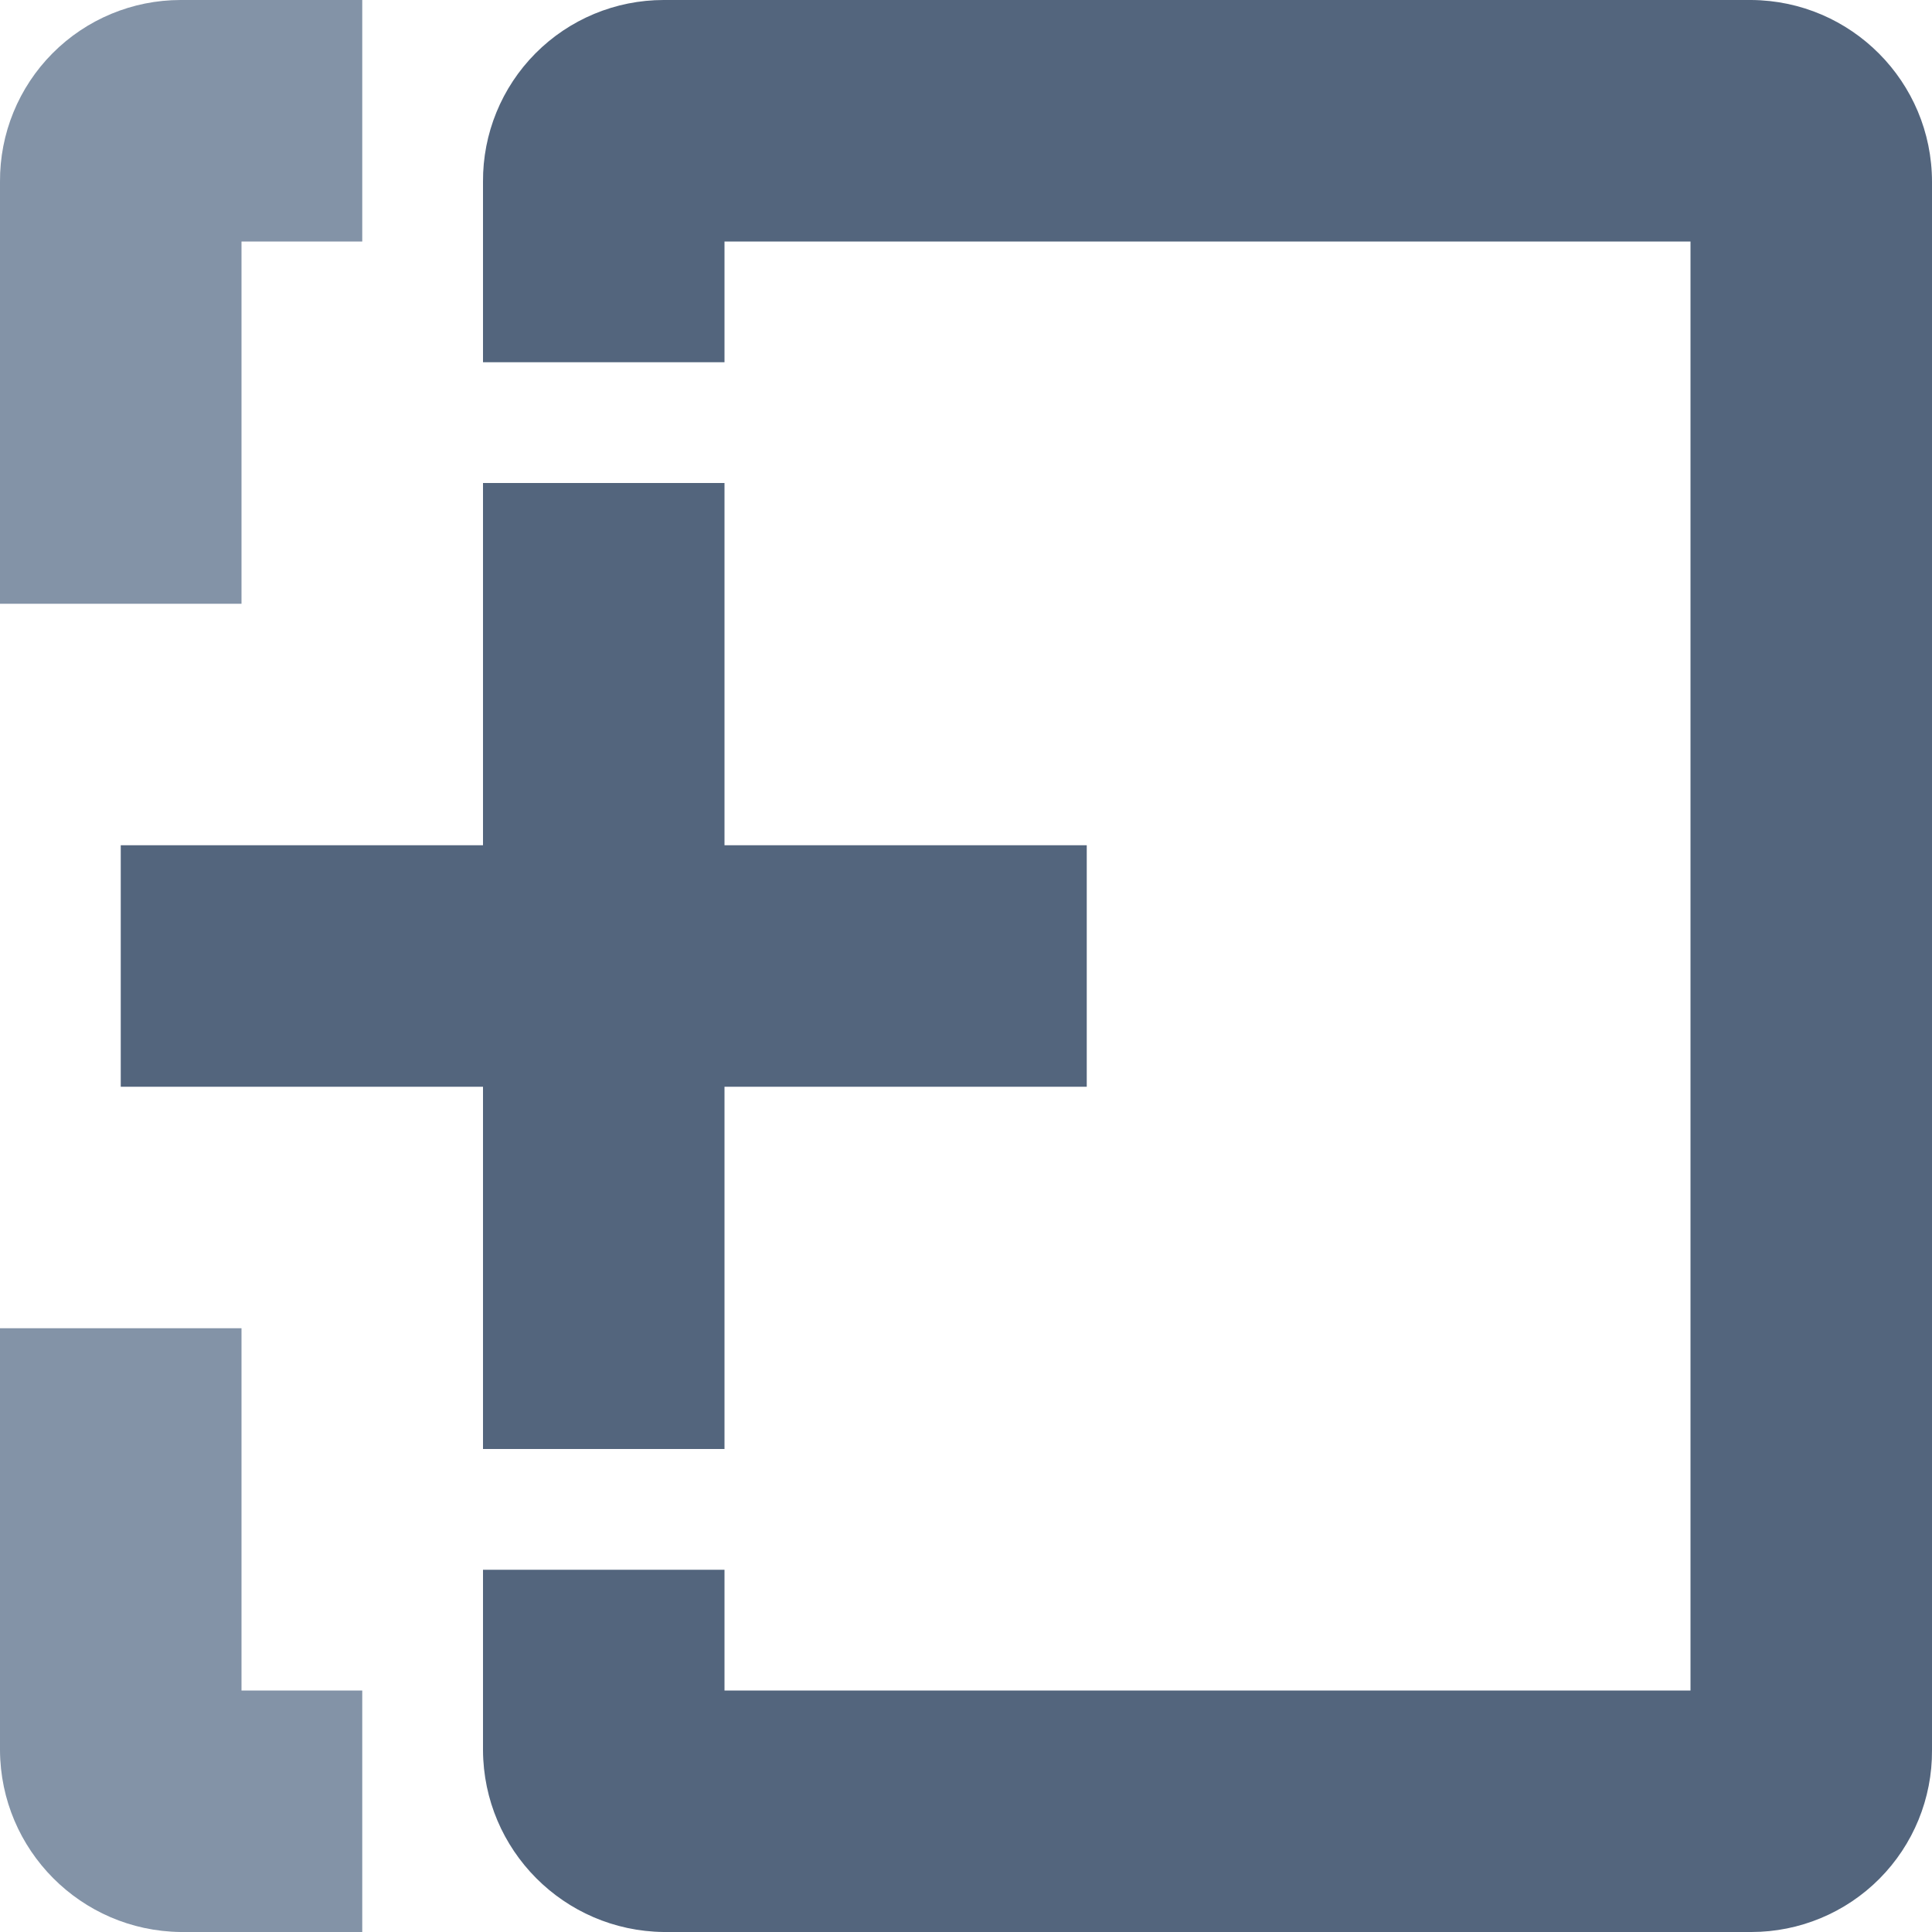
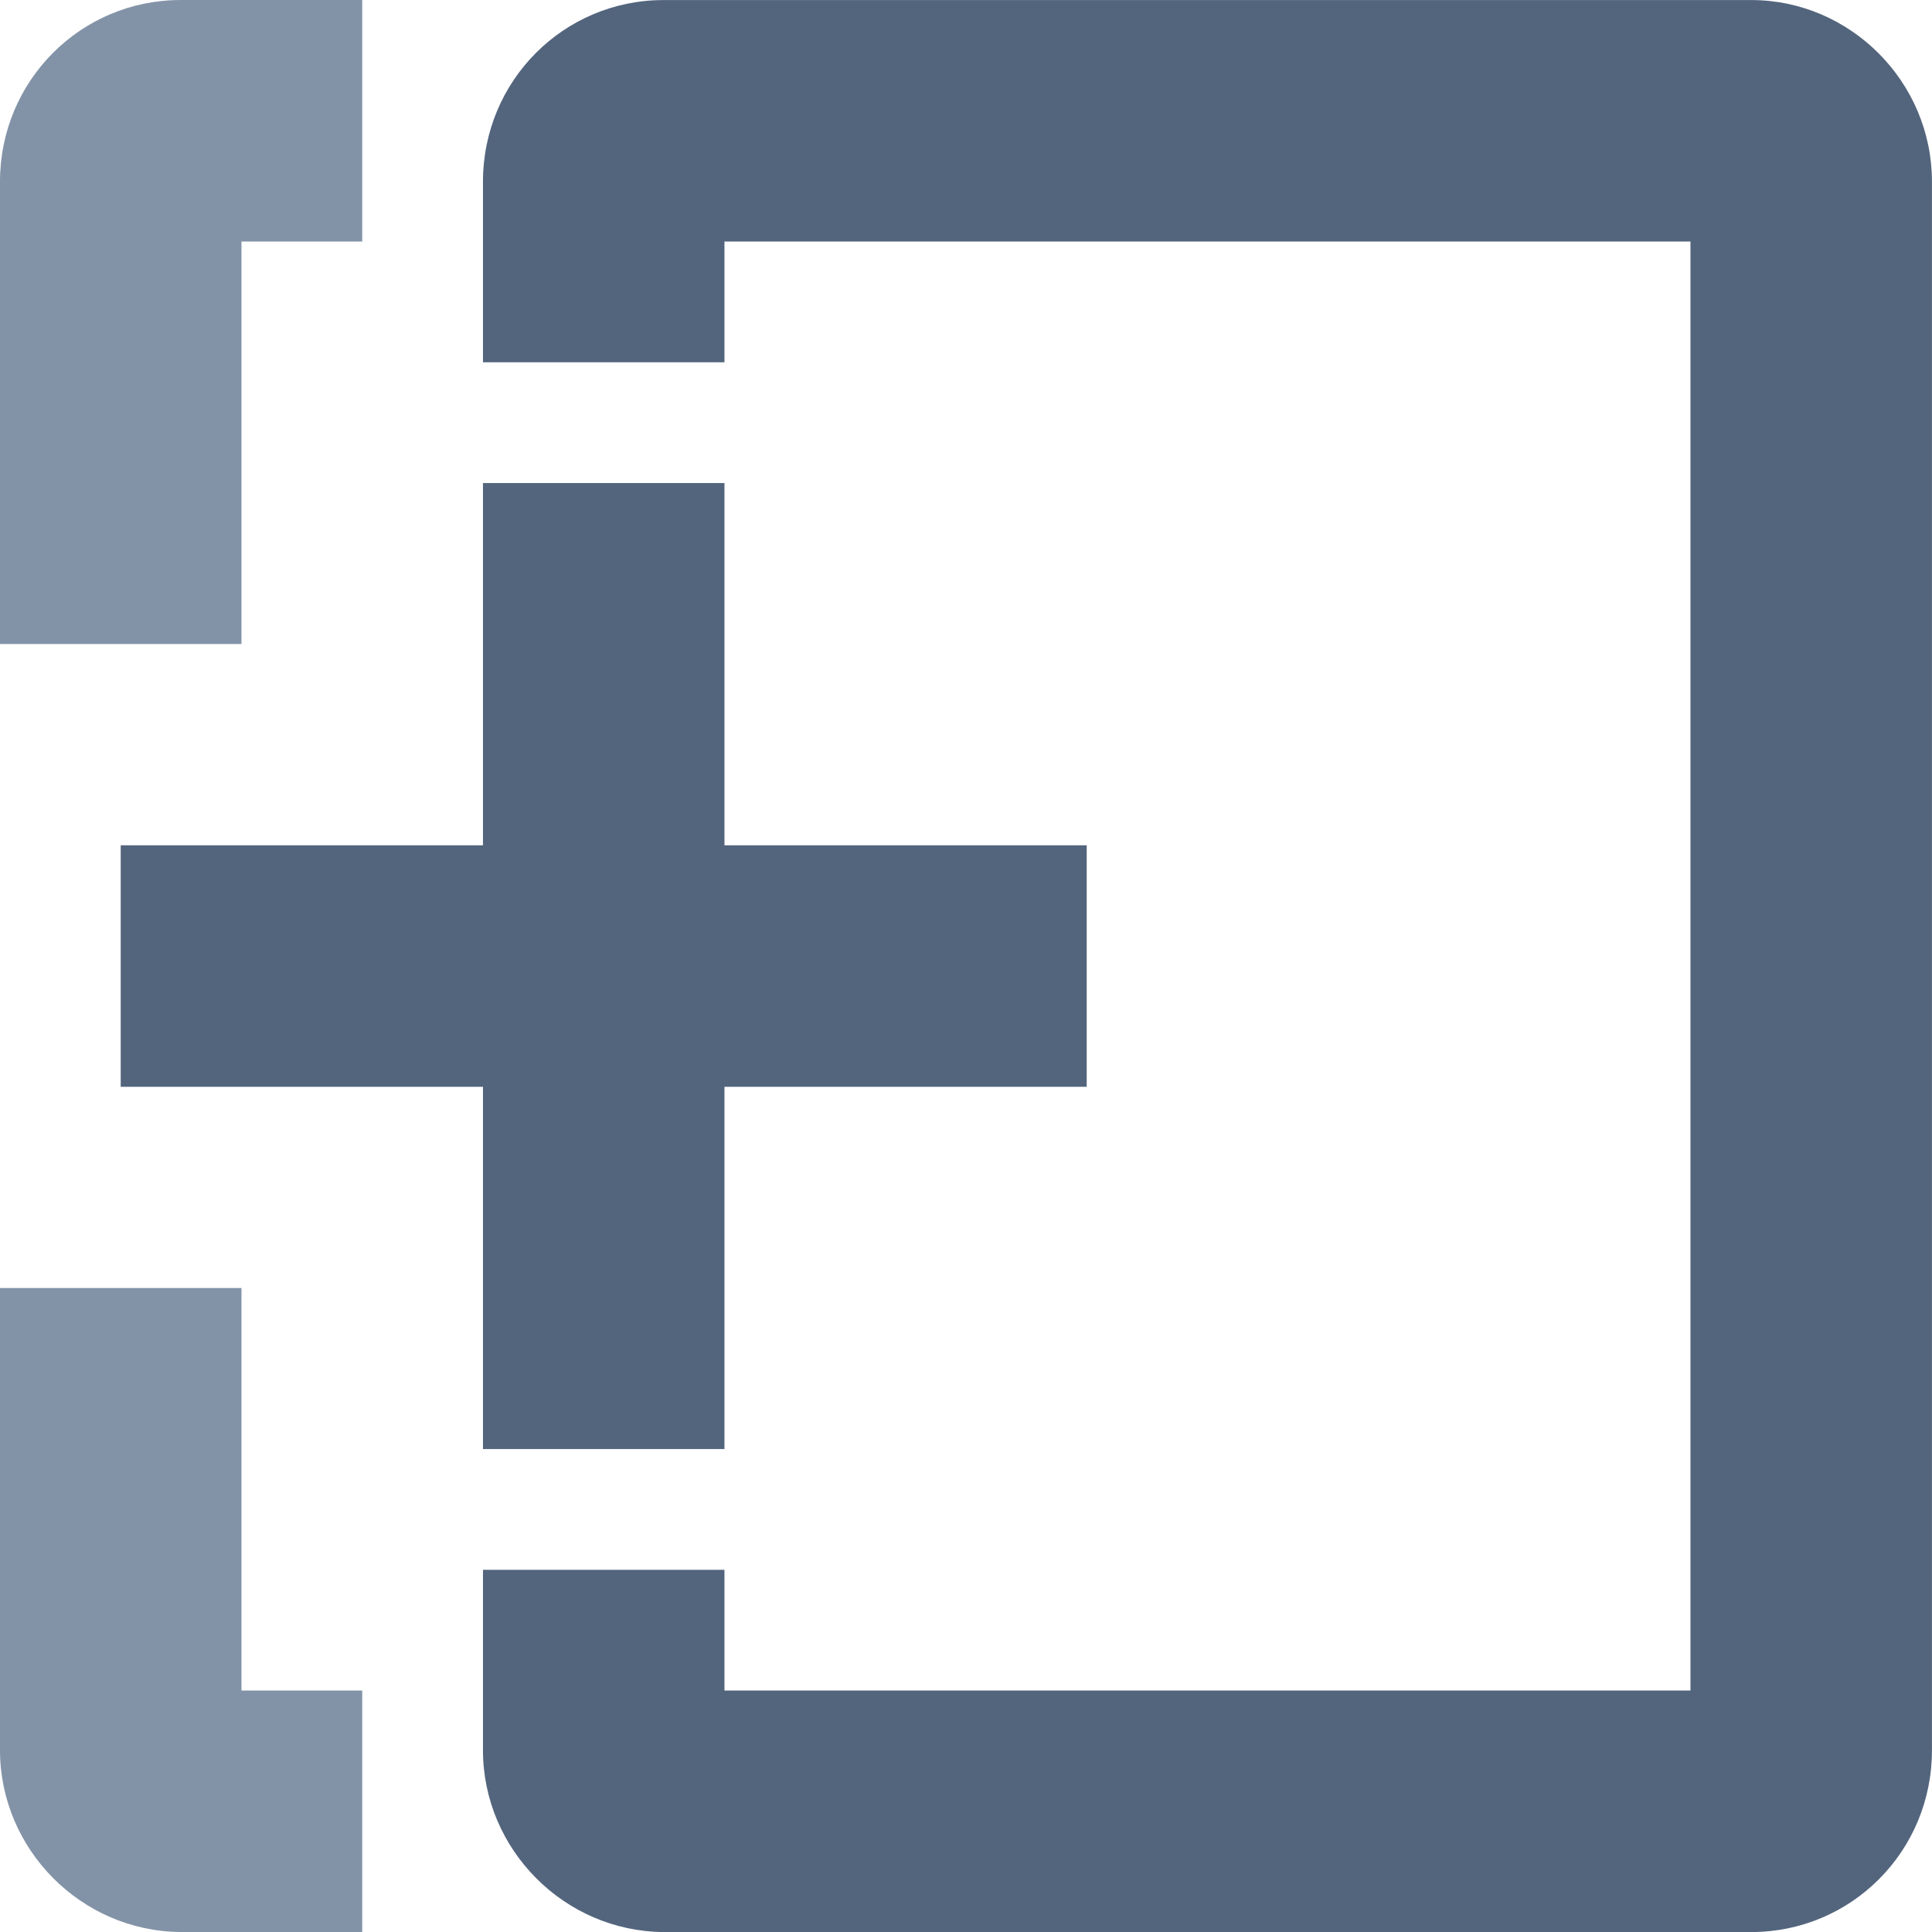
- <svg xmlns="http://www.w3.org/2000/svg" viewBox="0 0 24 24" fill-rule="evenodd" clip-rule="evenodd" stroke-linejoin="round" stroke-miterlimit="1.414">
-   <path d="M10.498 24H2.244A2.27 2.27 0 0 1 0 21.743V2.258A2.244 2.244 0 0 1 2.244 0h7.884H4.5v3H3v18h1.5v3h5.998zM0 7.5v9h3v-9H0z" fill="#8393a7" />
-   <path d="M24 2.258v19.485A2.244 2.244 0 0 1 21.756 24H8.244A2.27 2.27 0 0 1 6 21.743V2.258A2.244 2.244 0 0 1 8.244 0h13.512A2.26 2.26 0 0 1 24 2.258zM9 3v18h12V3H9zM6 4.5v15h3v-15H6z" fill="#53657d" />
-   <path d="M6 10.5H1.5v3H6V18h3v-4.5h4.5v-3H9V6H6v4.5z" fill="#53657d" />
+ <svg xmlns="http://www.w3.org/2000/svg" width="100%" height="100%" viewBox="0 0 24 24" version="1.1" xml:space="preserve" style="fill-rule:evenodd;clip-rule:evenodd;stroke-linejoin:round;stroke-miterlimit:1.414;">
+   <g transform="matrix(1,0,0,1,-428,-488)">
+     <g id="copy" transform="matrix(1.5,0,0,1.5,-367.668,65.3246)">
+       <g transform="matrix(0.666667,0,0,0.666667,186.445,49.7836)">
+         <path d="M516,364L519,364L519,369L520.5,369L520.5,372L518.244,372C517.011,371.991 516.002,370.975 516,369.743L516,364ZM520.5,351L519,351L519,356L516,356L516,350.258C516,349.001 517.005,348 518.244,348L520.5,348L520.5,351Z" style="fill:rgb(131,147,167);" />
+       </g>
+       <g transform="matrix(1,0,0,1,522.445,274.784)">
+         <path d="M24,8.505L24,21.495C24,22.333 23.33,23 22.504,23L13.496,23C12.674,22.994 12.001,22.317 12,21.495L12,8.505C12,7.667 12.67,7 13.496,7L22.504,7C23.32,7 24,7.674 24,8.505ZM14,9L14,21L22,21L22,9L14,9ZM12,10L12,20L14,20L14,10L12,10Z" style="fill:rgb(83,101,125);" />
+       </g>
+       <g transform="matrix(1,0,0,1,522.445,274.784)">
+         <path d="M12,14L9,14L9,16L12,16L12,19L14,19L14,16L17,16L17,14L14,14L14,11L12,11L12,14Z" style="fill:rgb(83,101,125);" />
+       </g>
+     </g>
+   </g>
</svg>
